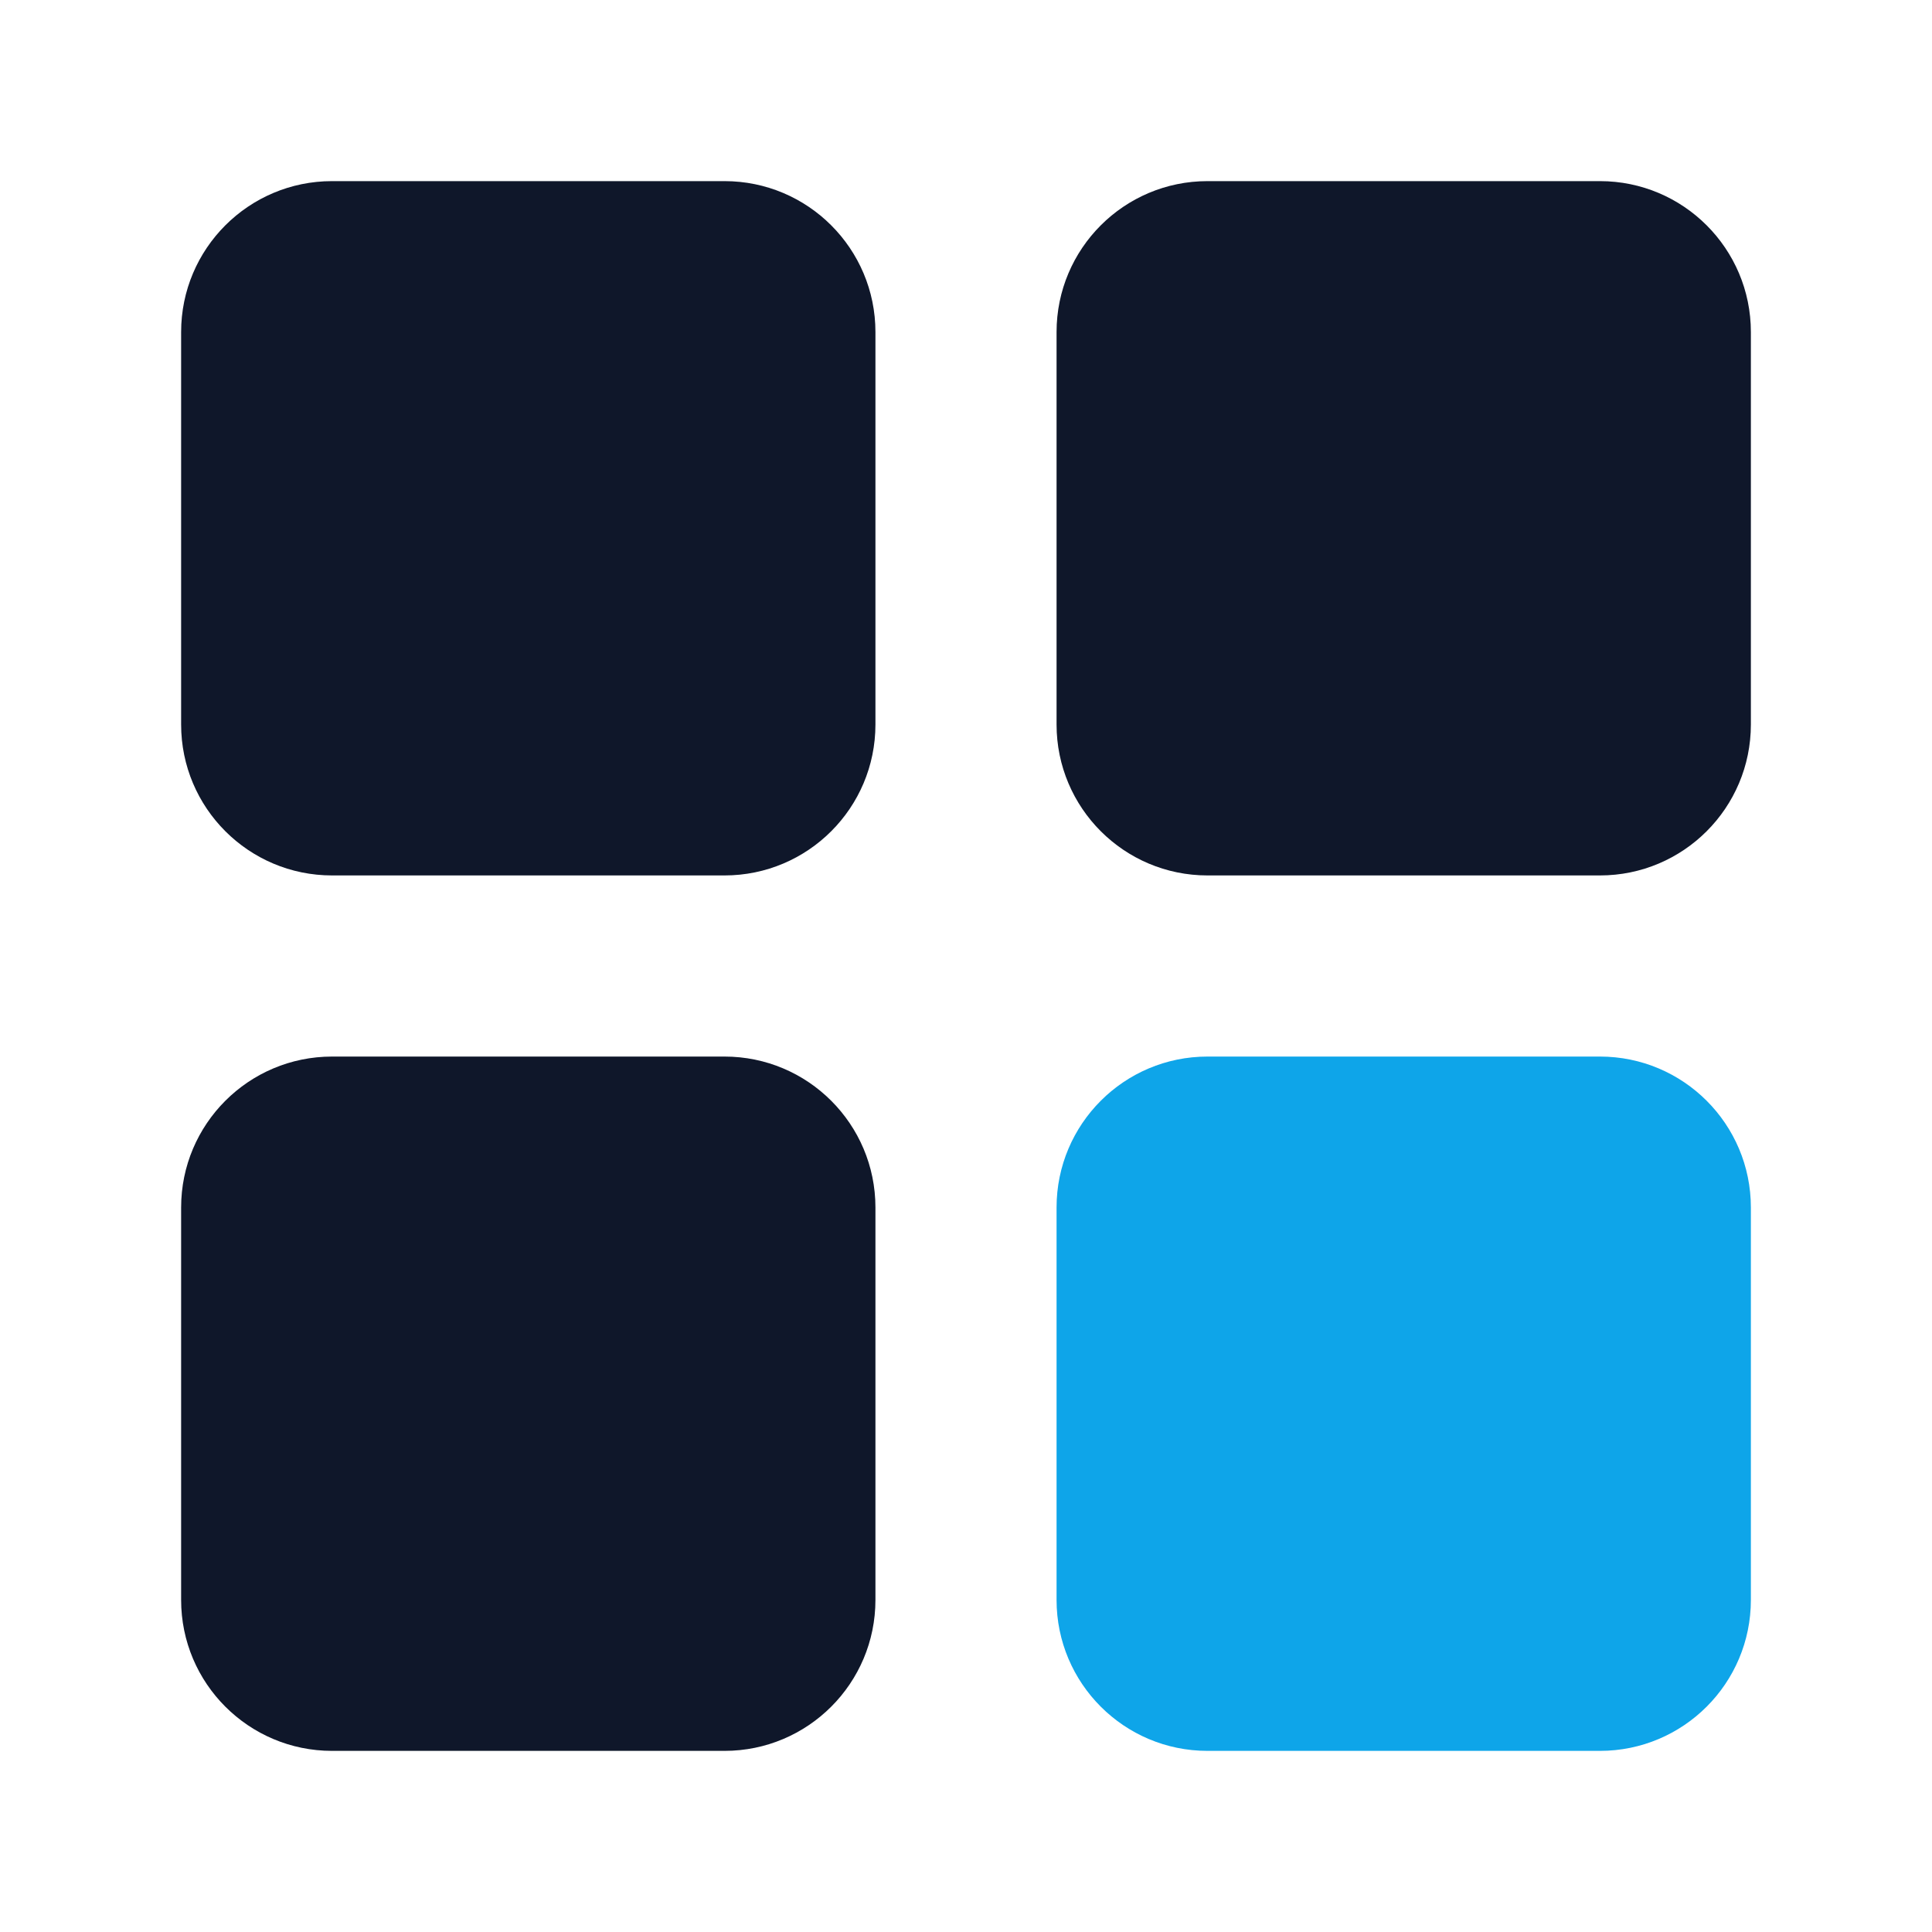
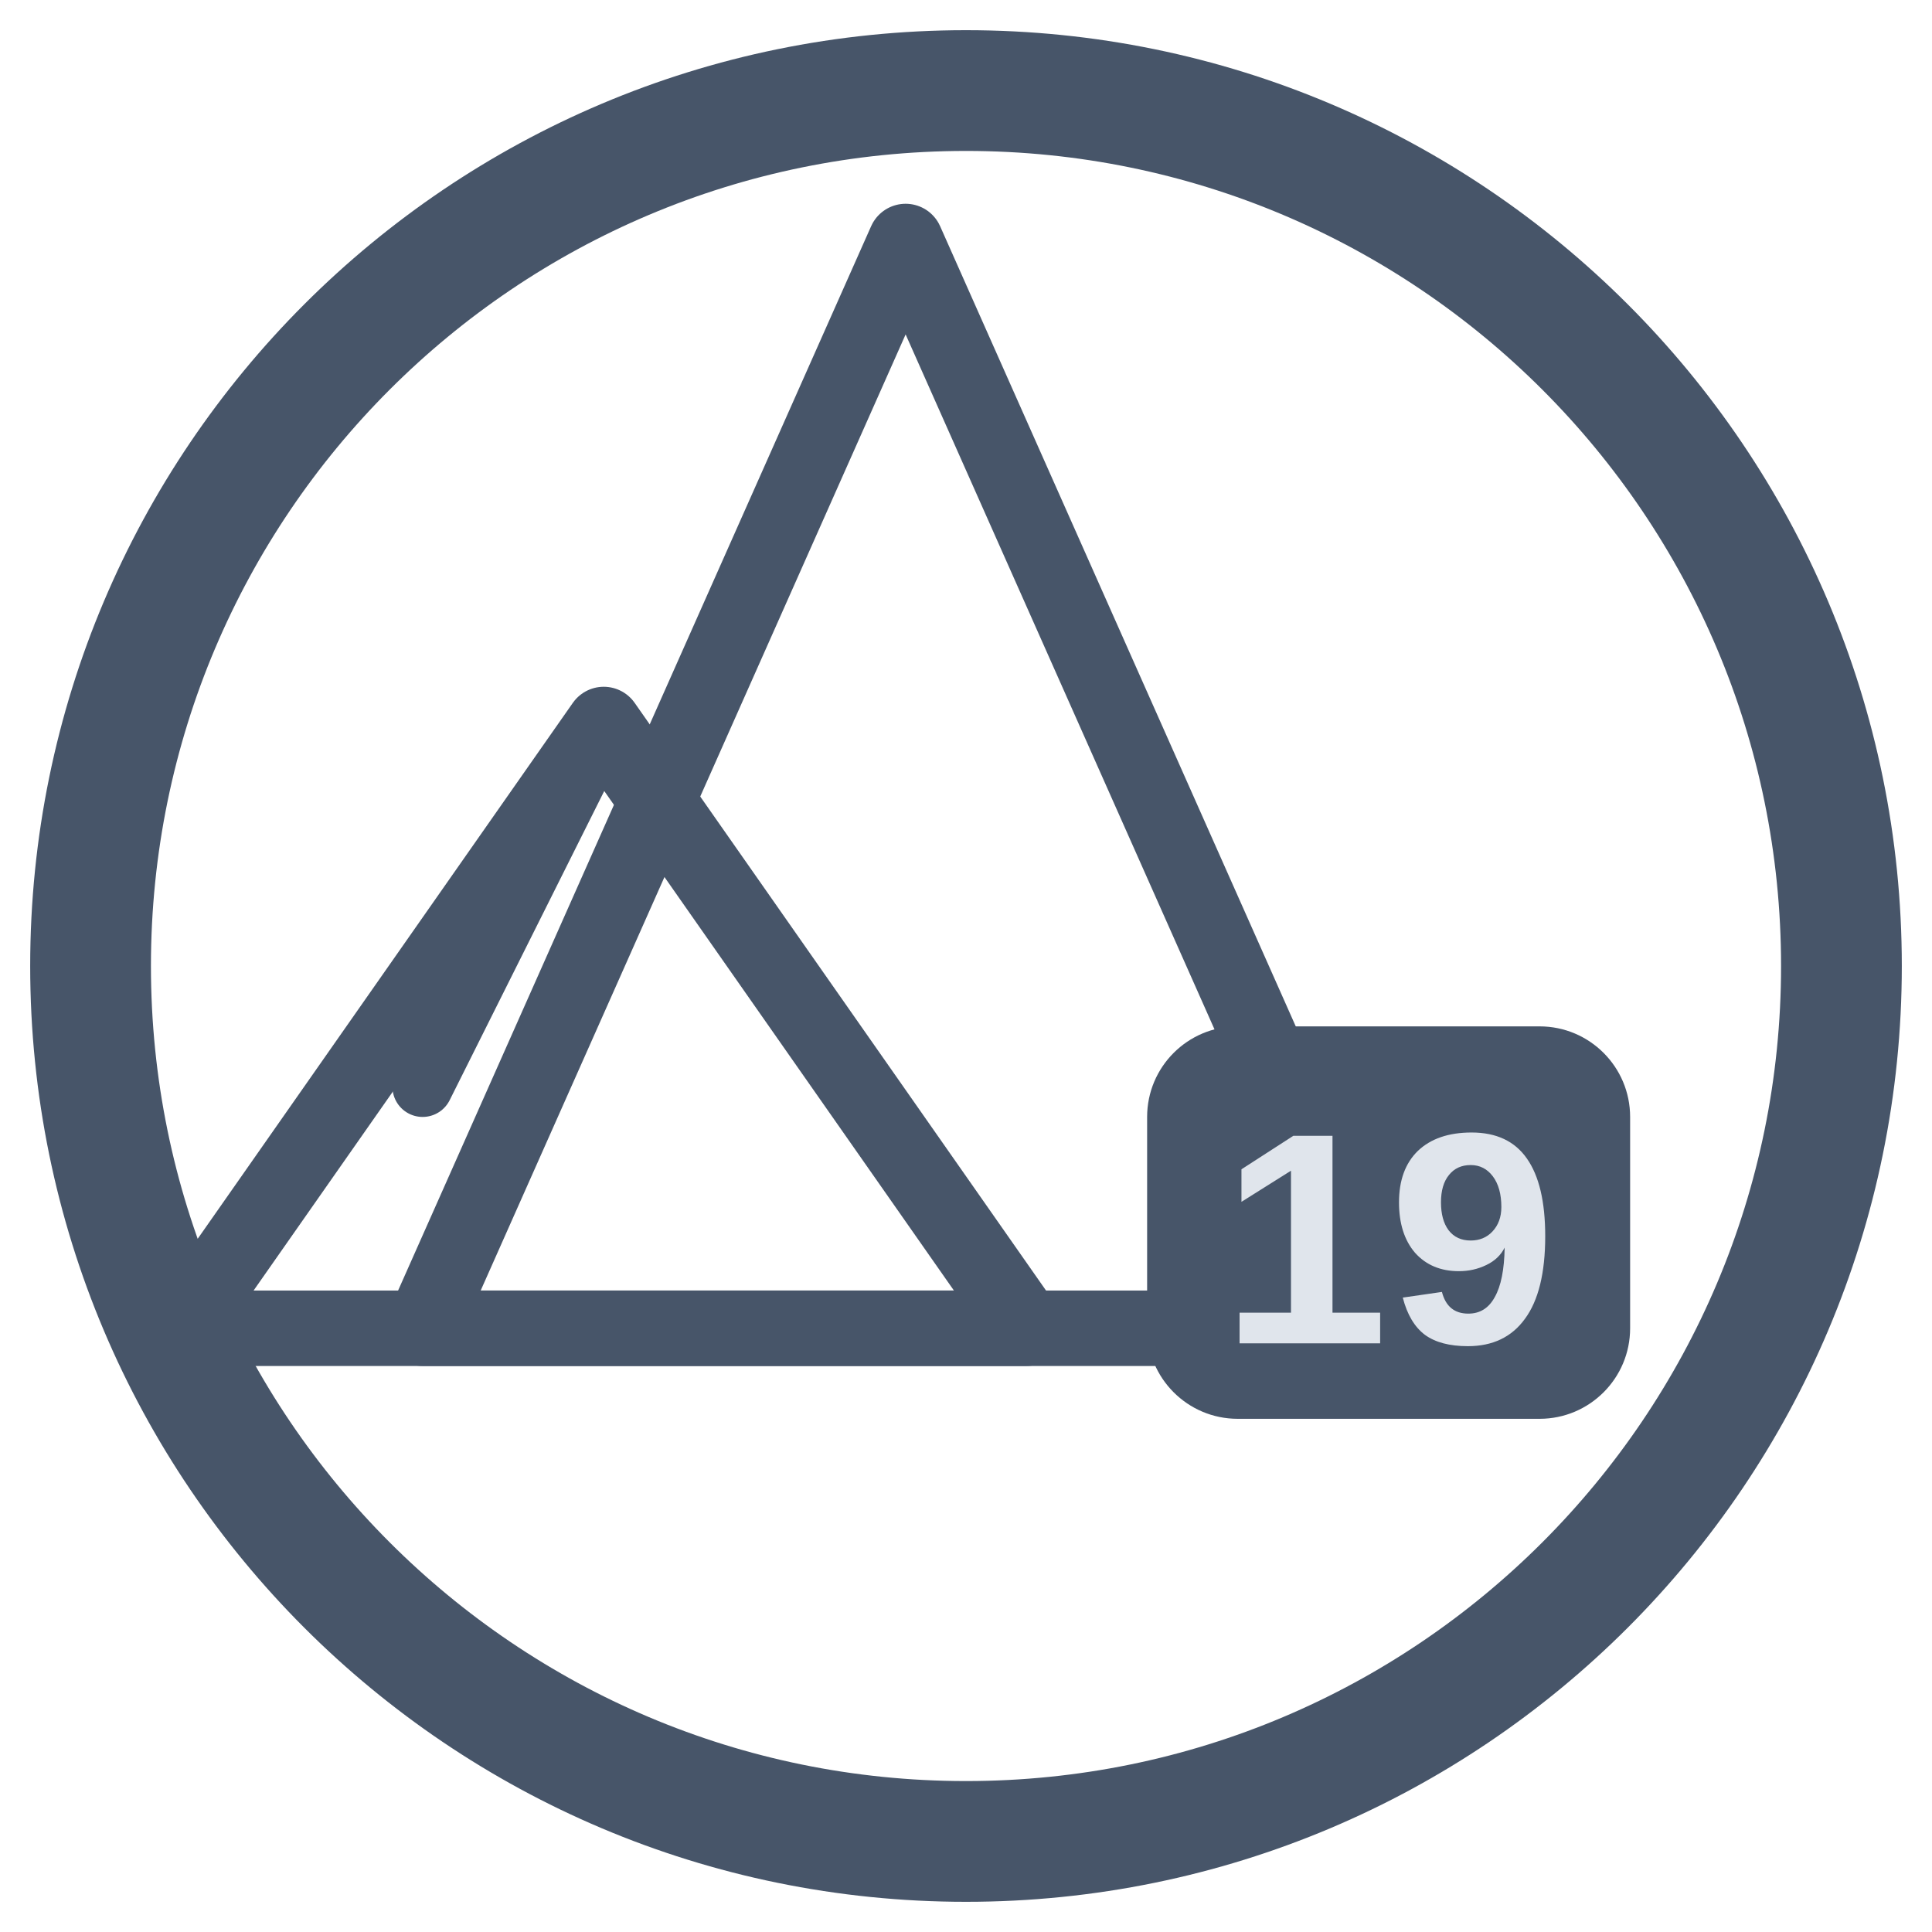
- <svg xmlns="http://www.w3.org/2000/svg" viewBox="0 0 64 64">
-   <rect x="6" y="6" width="23" height="23" rx="5" fill="#0f172a" />
-   <rect x="35" y="6" width="23" height="23" rx="5" fill="#0f172a" />
-   <rect x="6" y="35" width="23" height="23" rx="5" fill="#0f172a" />
-   <rect x="35" y="35" width="23" height="23" rx="5" fill="#0ea5e9" />
+ <svg xmlns="http://www.w3.org/2000/svg" viewBox="0 0 64 64" fill="none">
+   <circle cx="32" cy="32" r="29" stroke="#475569" stroke-width="4" fill="none" />
+   <polygon points="30,8 46,44 14,44" fill="none" stroke="#475569" stroke-width="2.5" stroke-linejoin="round" />
+   <line x1="30" y1="8" x2="38" y2="26" stroke="#475569" stroke-width="2" stroke-linecap="round" />
+   <polygon points="20,24 34,44 6,44" fill="none" stroke="#475569" stroke-width="2.5" stroke-linejoin="round" />
+   <line x1="20" y1="24" x2="14" y2="36" stroke="#475569" stroke-width="2" stroke-linecap="round" />
+   <rect x="38" y="34" width="16" height="13" rx="3" fill="#475569" />
+   <text x="46" y="44.5" text-anchor="middle" font-family="Arial,Helvetica,sans-serif" font-weight="800" font-size="10" fill="#e0e5ec">19</text>
</svg>
